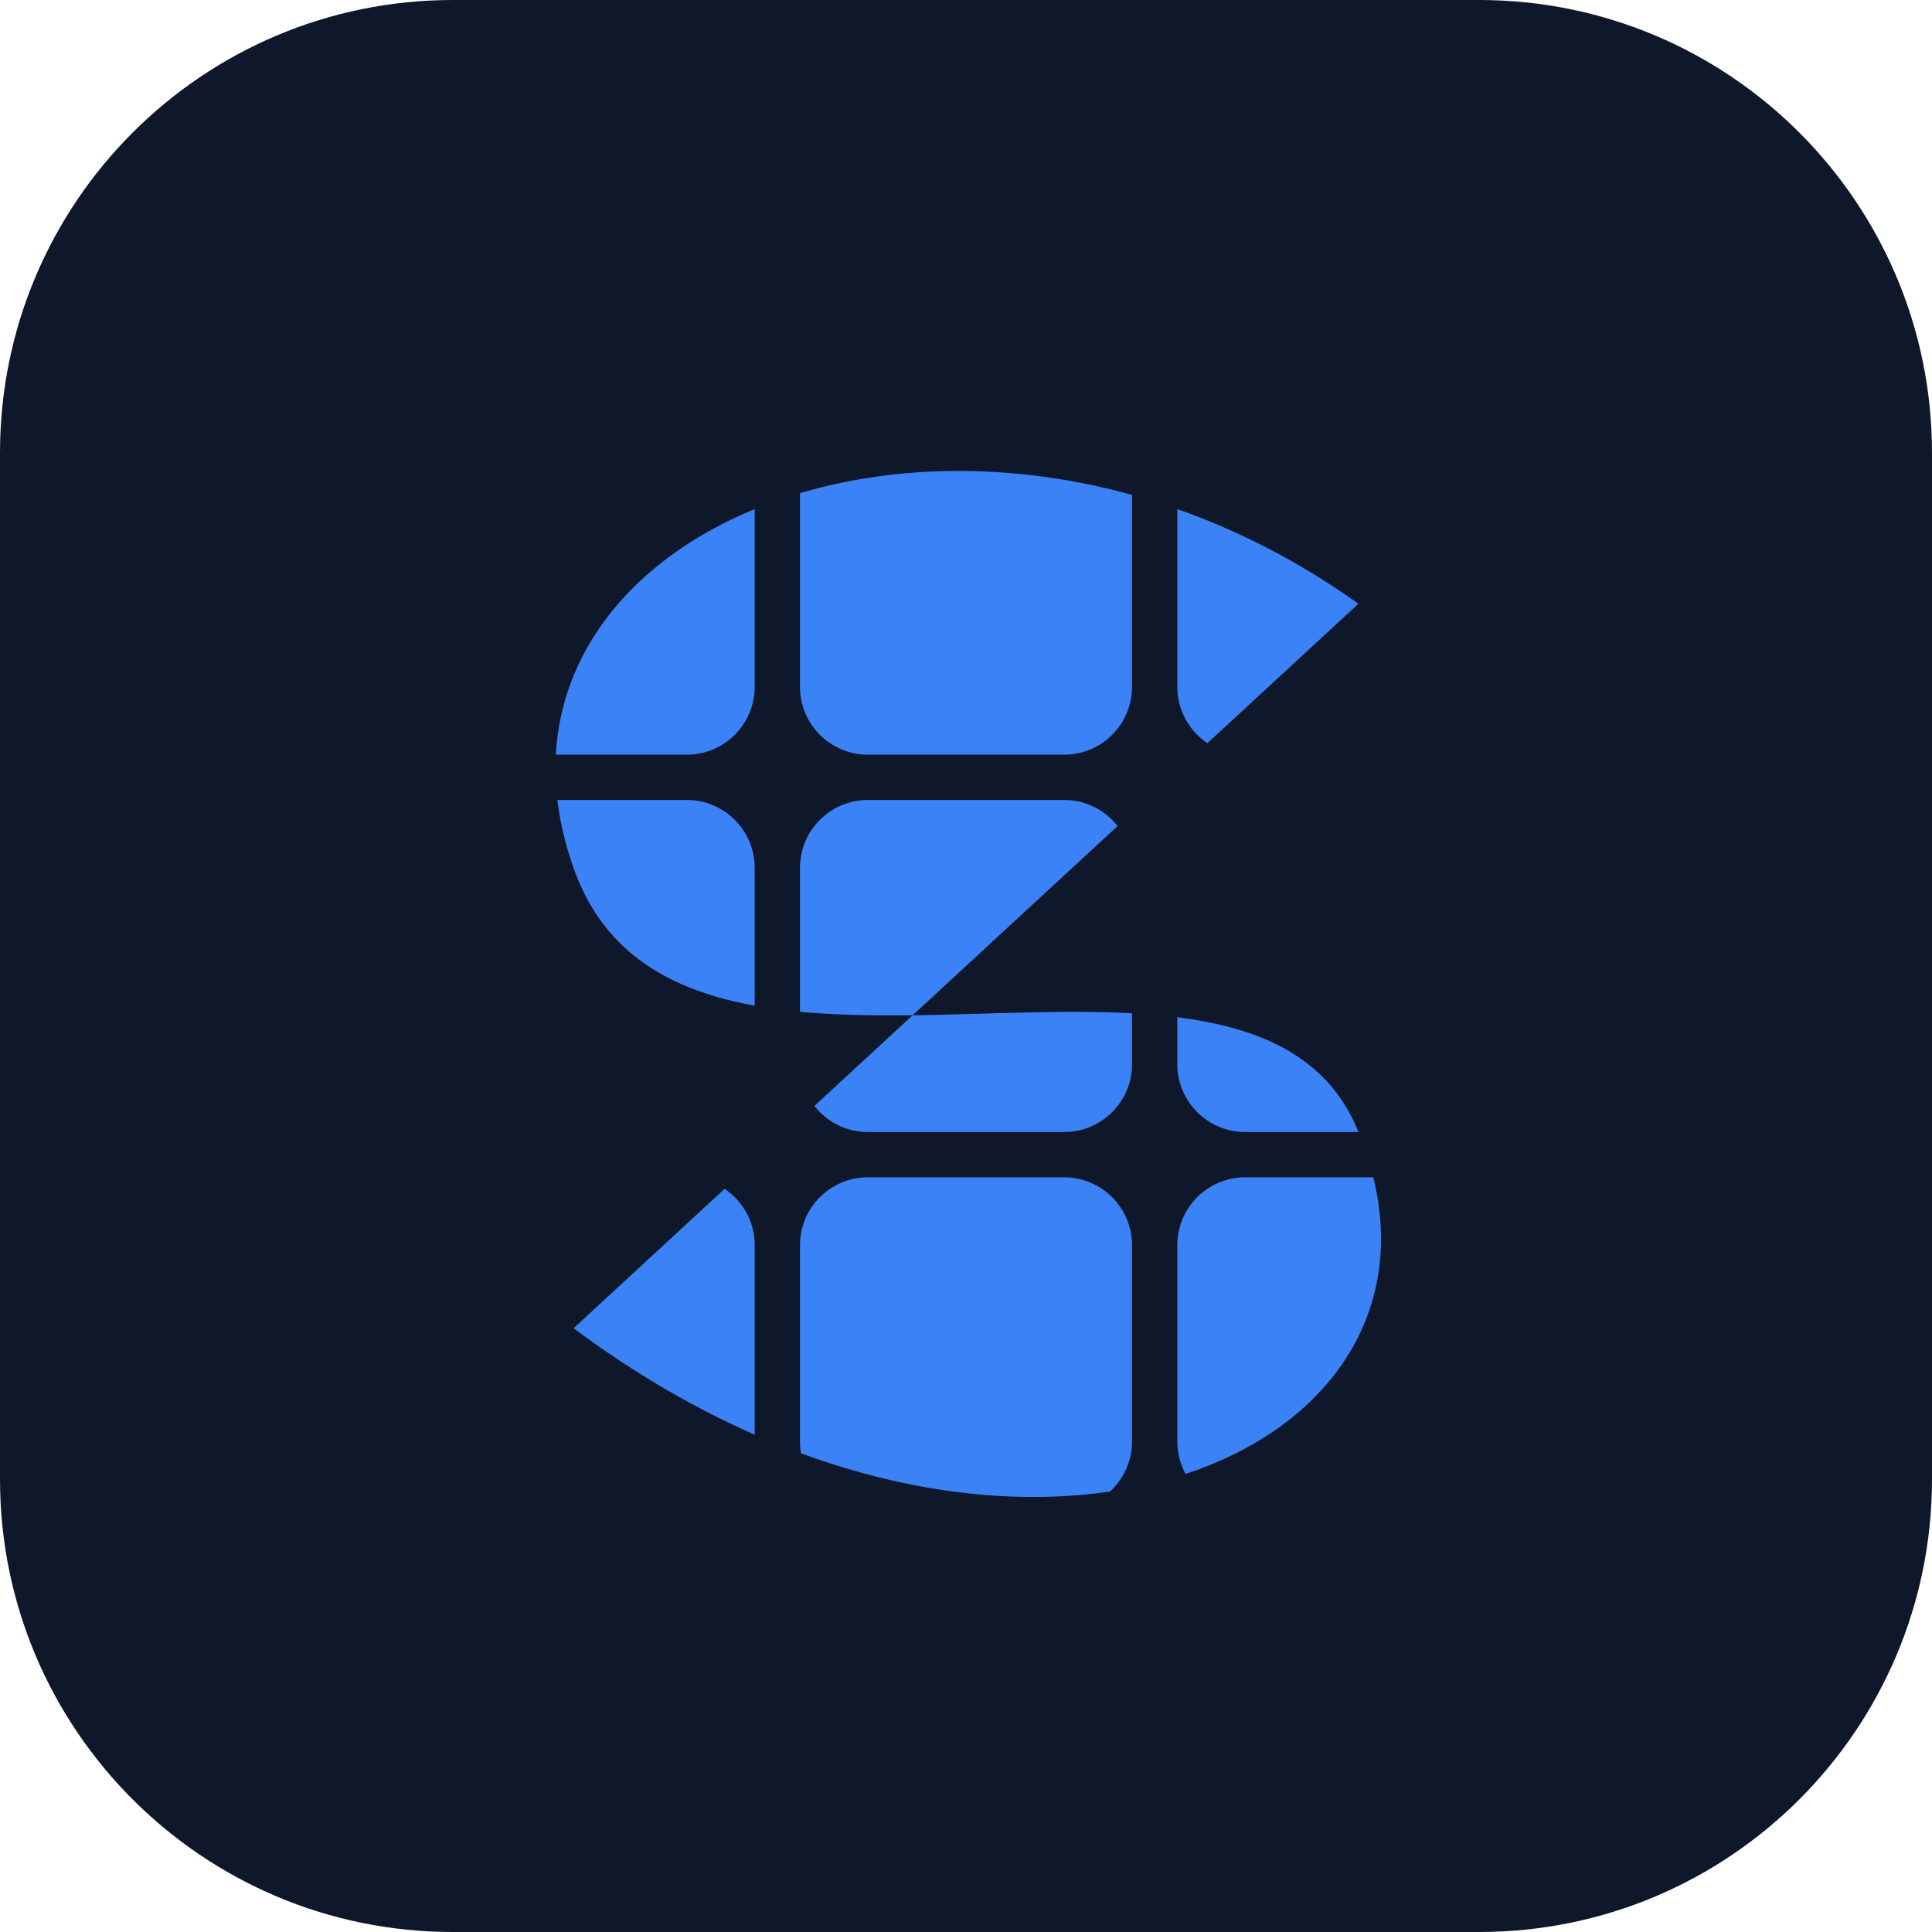
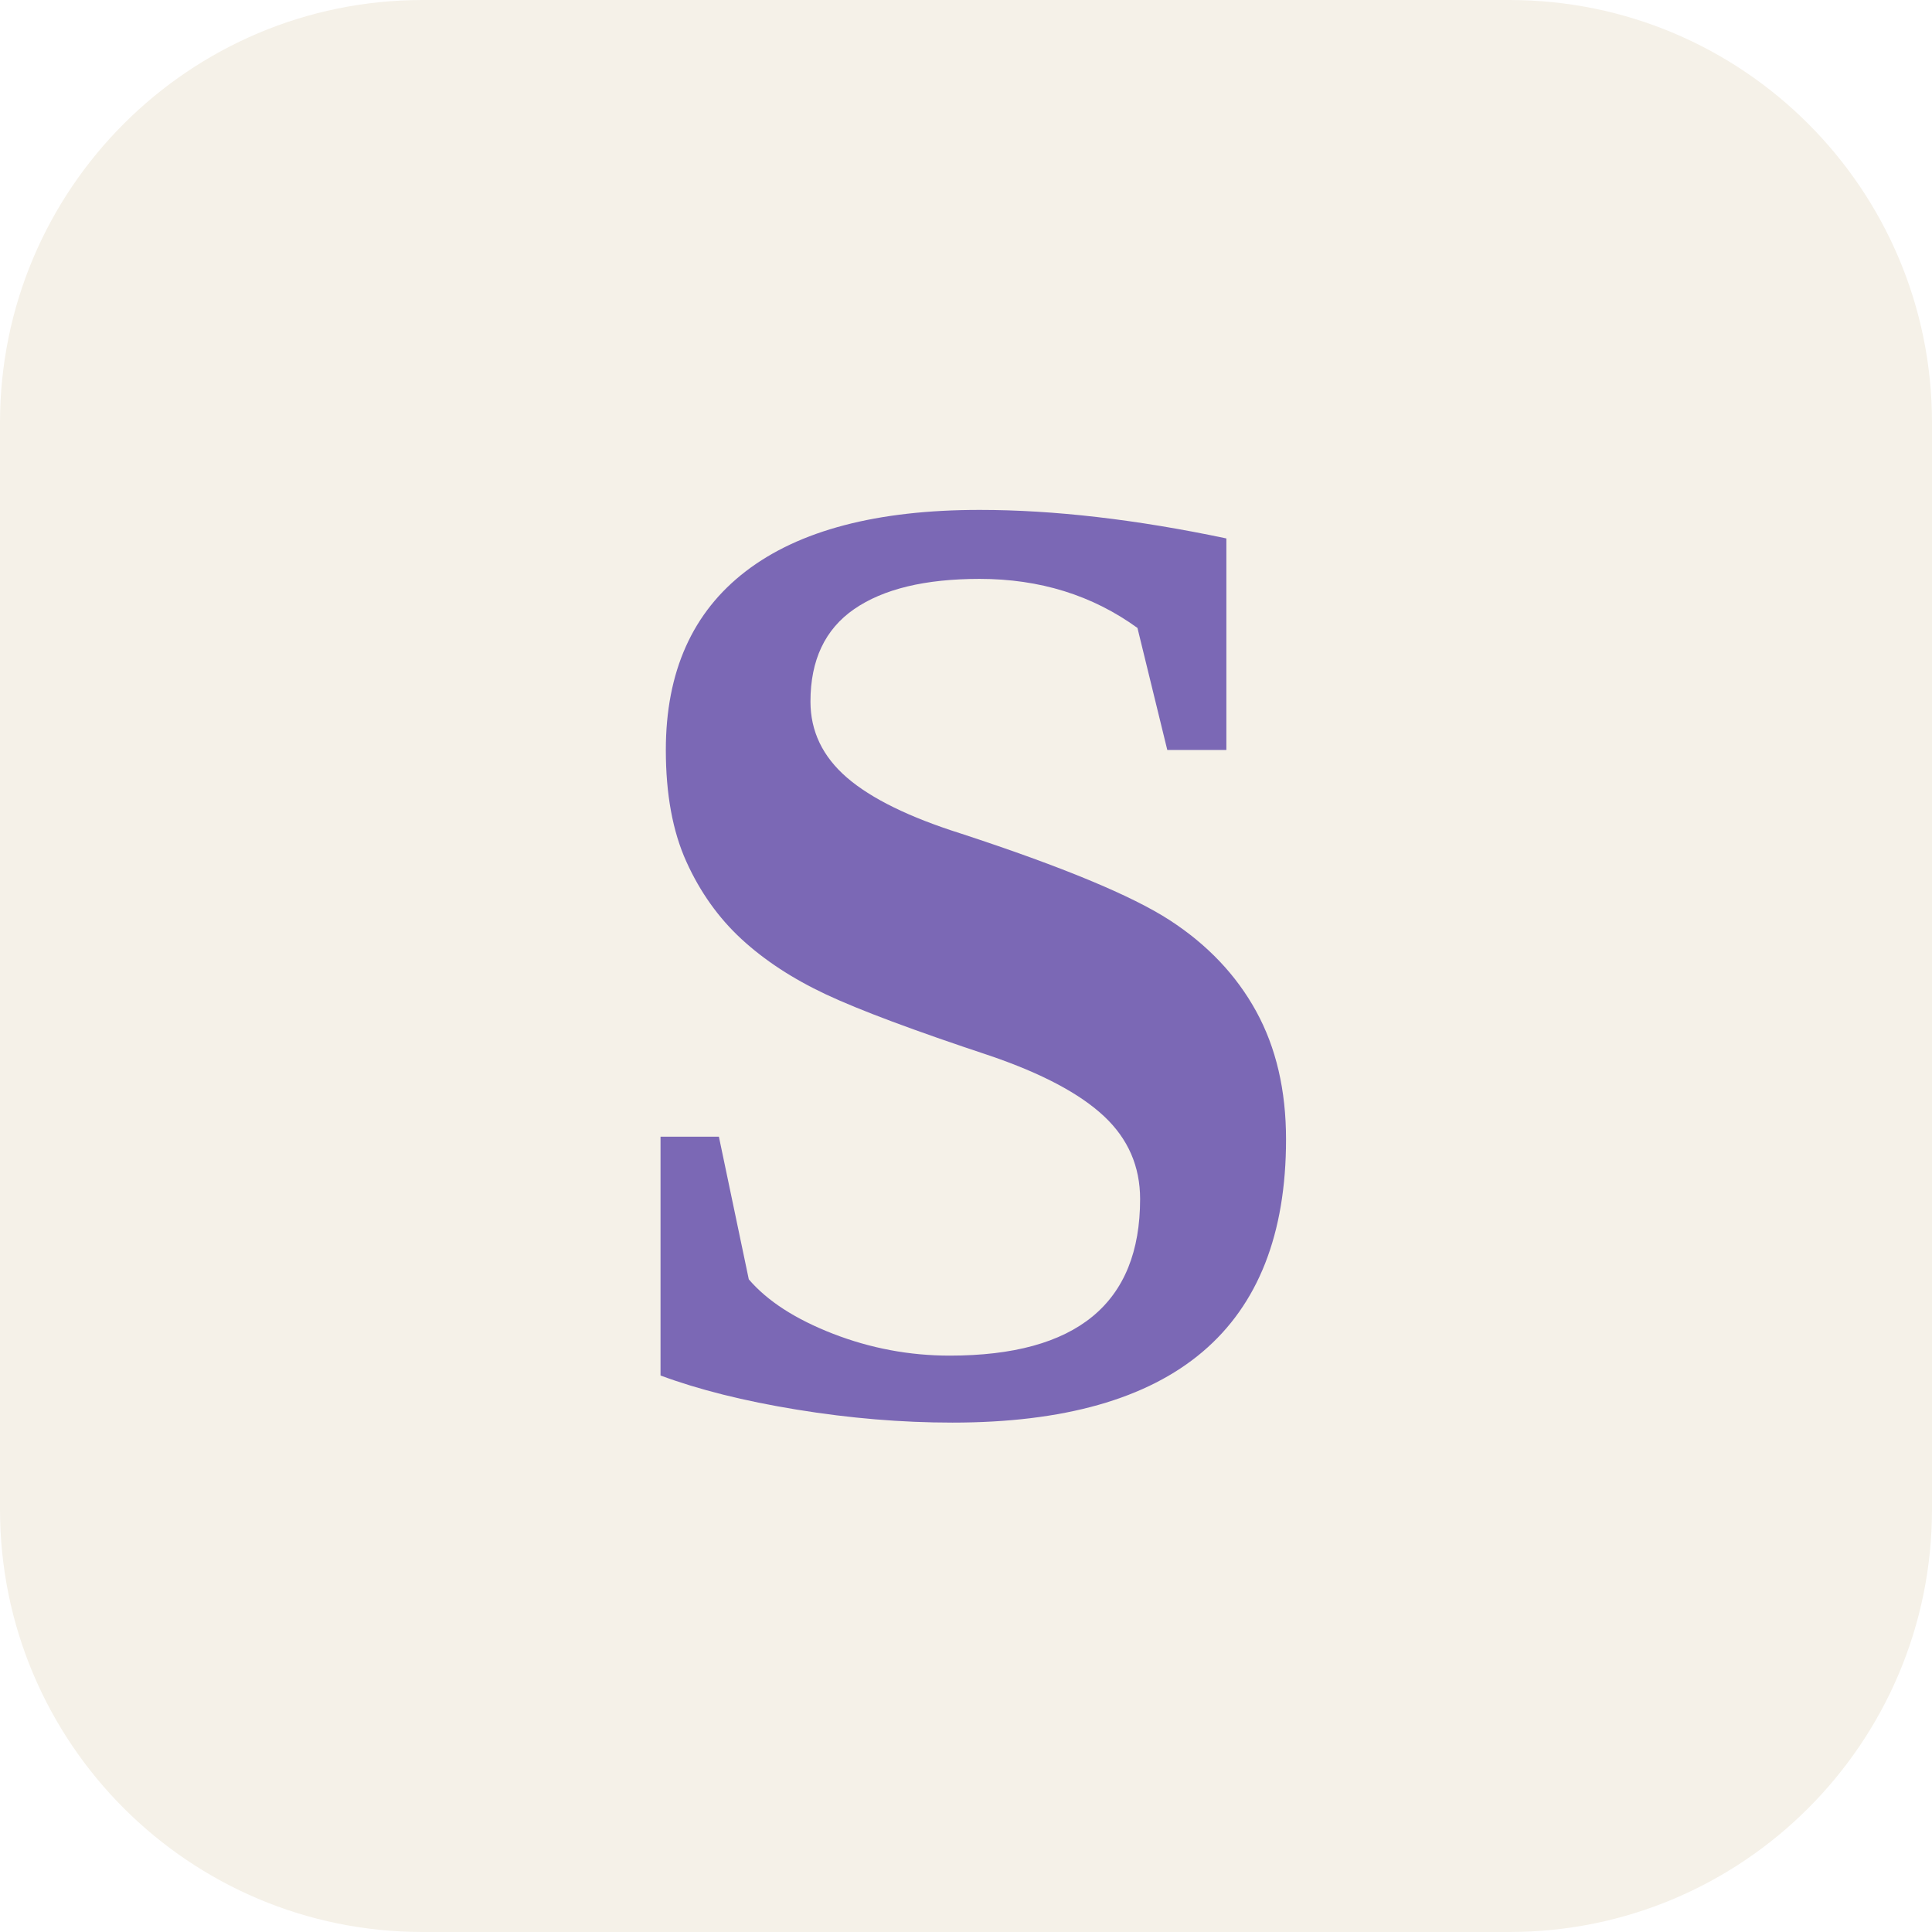
<svg xmlns="http://www.w3.org/2000/svg" width="512" height="512" viewBox="0 0 512 512" role="img" aria-label="Sudoku icon">
-   <rect width="512" height="512" rx="120" fill="#0F172A" />
-   <defs>
-     <clipPath id="s-clip">
-       <path d="M 360 160            C 255 85, 120 140, 152 230            C 180 310, 332 230, 360 300            C 395 385, 270 440, 152 352" fill="none" stroke="#000" stroke-width="120" stroke-linecap="round" stroke-linejoin="round" />
-     </clipPath>
-   </defs>
-   <g clip-path="url(#s-clip)">
-     <rect x="112" y="112" width="88" height="88" rx="18" fill="#3B82F6" />
-     <rect x="212" y="112" width="88" height="88" rx="18" fill="#3B82F6" />
-     <rect x="312" y="112" width="88" height="88" rx="18" fill="#3B82F6" />
-     <rect x="112" y="212" width="88" height="88" rx="18" fill="#3B82F6" />
-     <rect x="212" y="212" width="88" height="88" rx="18" fill="#3B82F6" />
-     <rect x="312" y="212" width="88" height="88" rx="18" fill="#3B82F6" />
-     <rect x="112" y="312" width="88" height="88" rx="18" fill="#3B82F6" />
-     <rect x="212" y="312" width="88" height="88" rx="18" fill="#3B82F6" />
-     <rect x="312" y="312" width="88" height="88" rx="18" fill="#3B82F6" />
-   </g>
+   <rect width="512" height="512" rx="112" fill="#f5f1e8" />
+   <text x="50%" y="53%" text-anchor="middle" dominant-baseline="middle" fill="#7b68b5" font-size="360" font-family="Iowan Old Style, Georgia, Times New Roman, serif" font-weight="700">
+     S
+   </text>
</svg>
